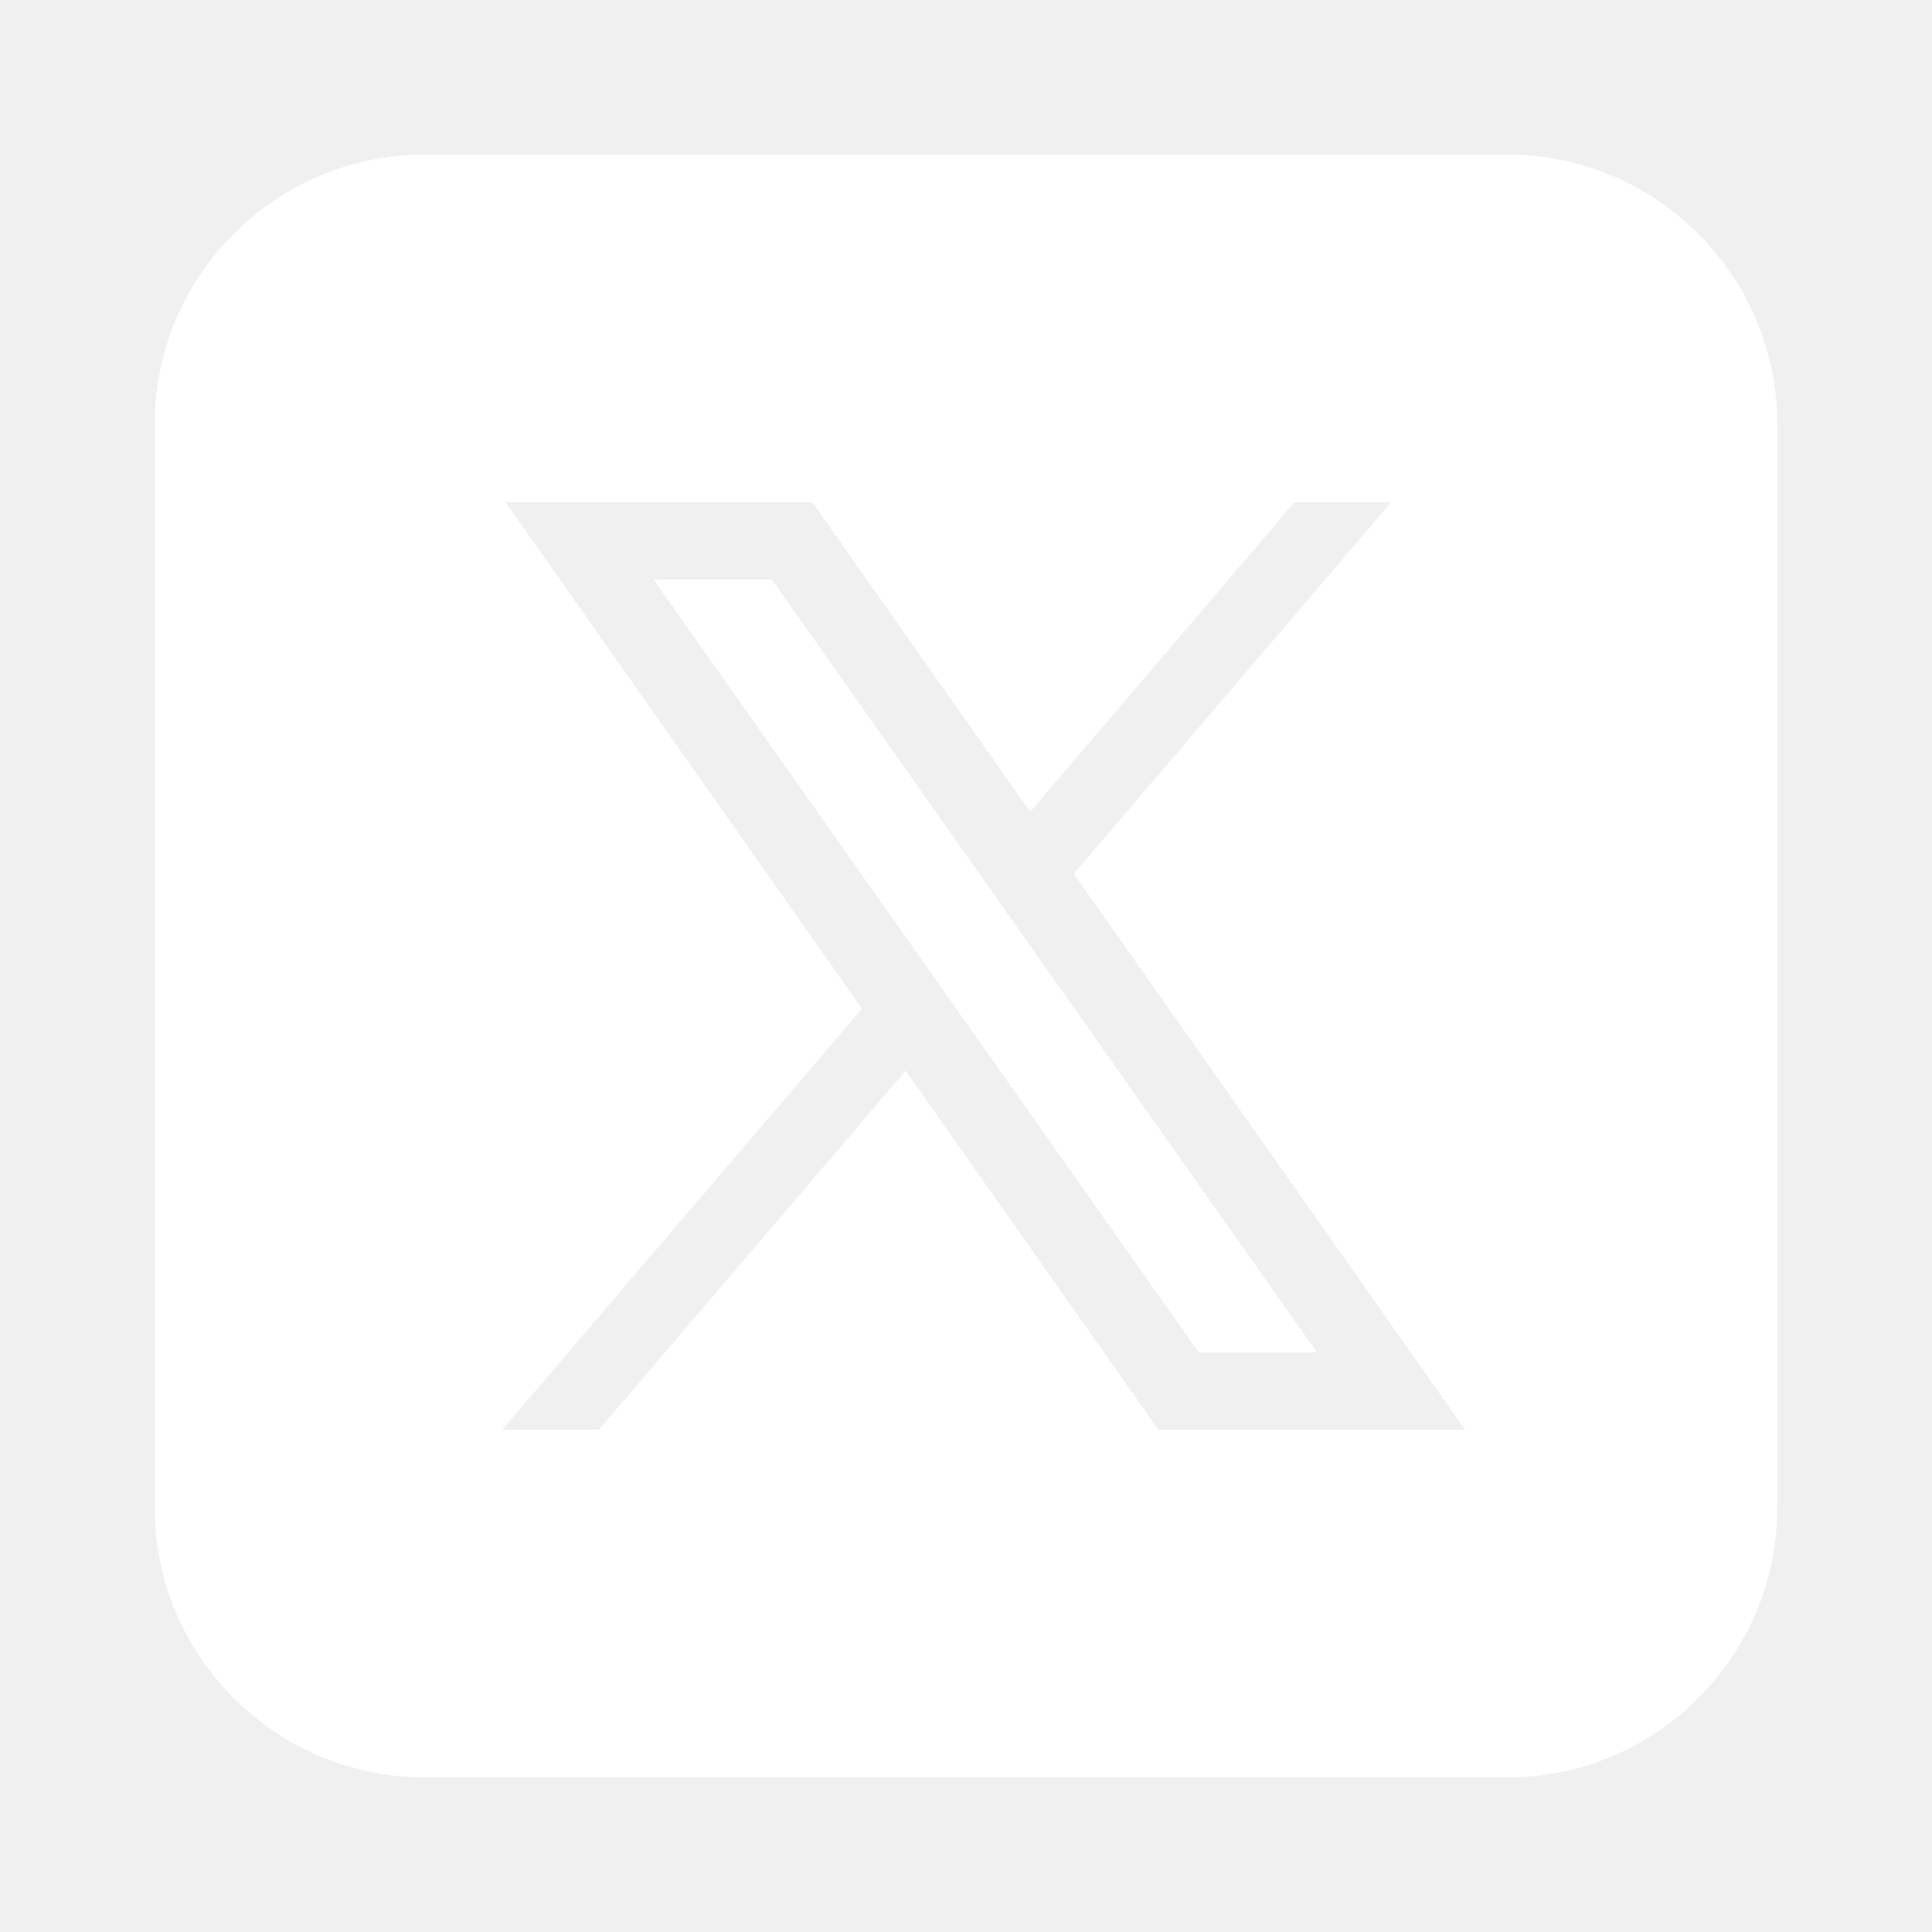
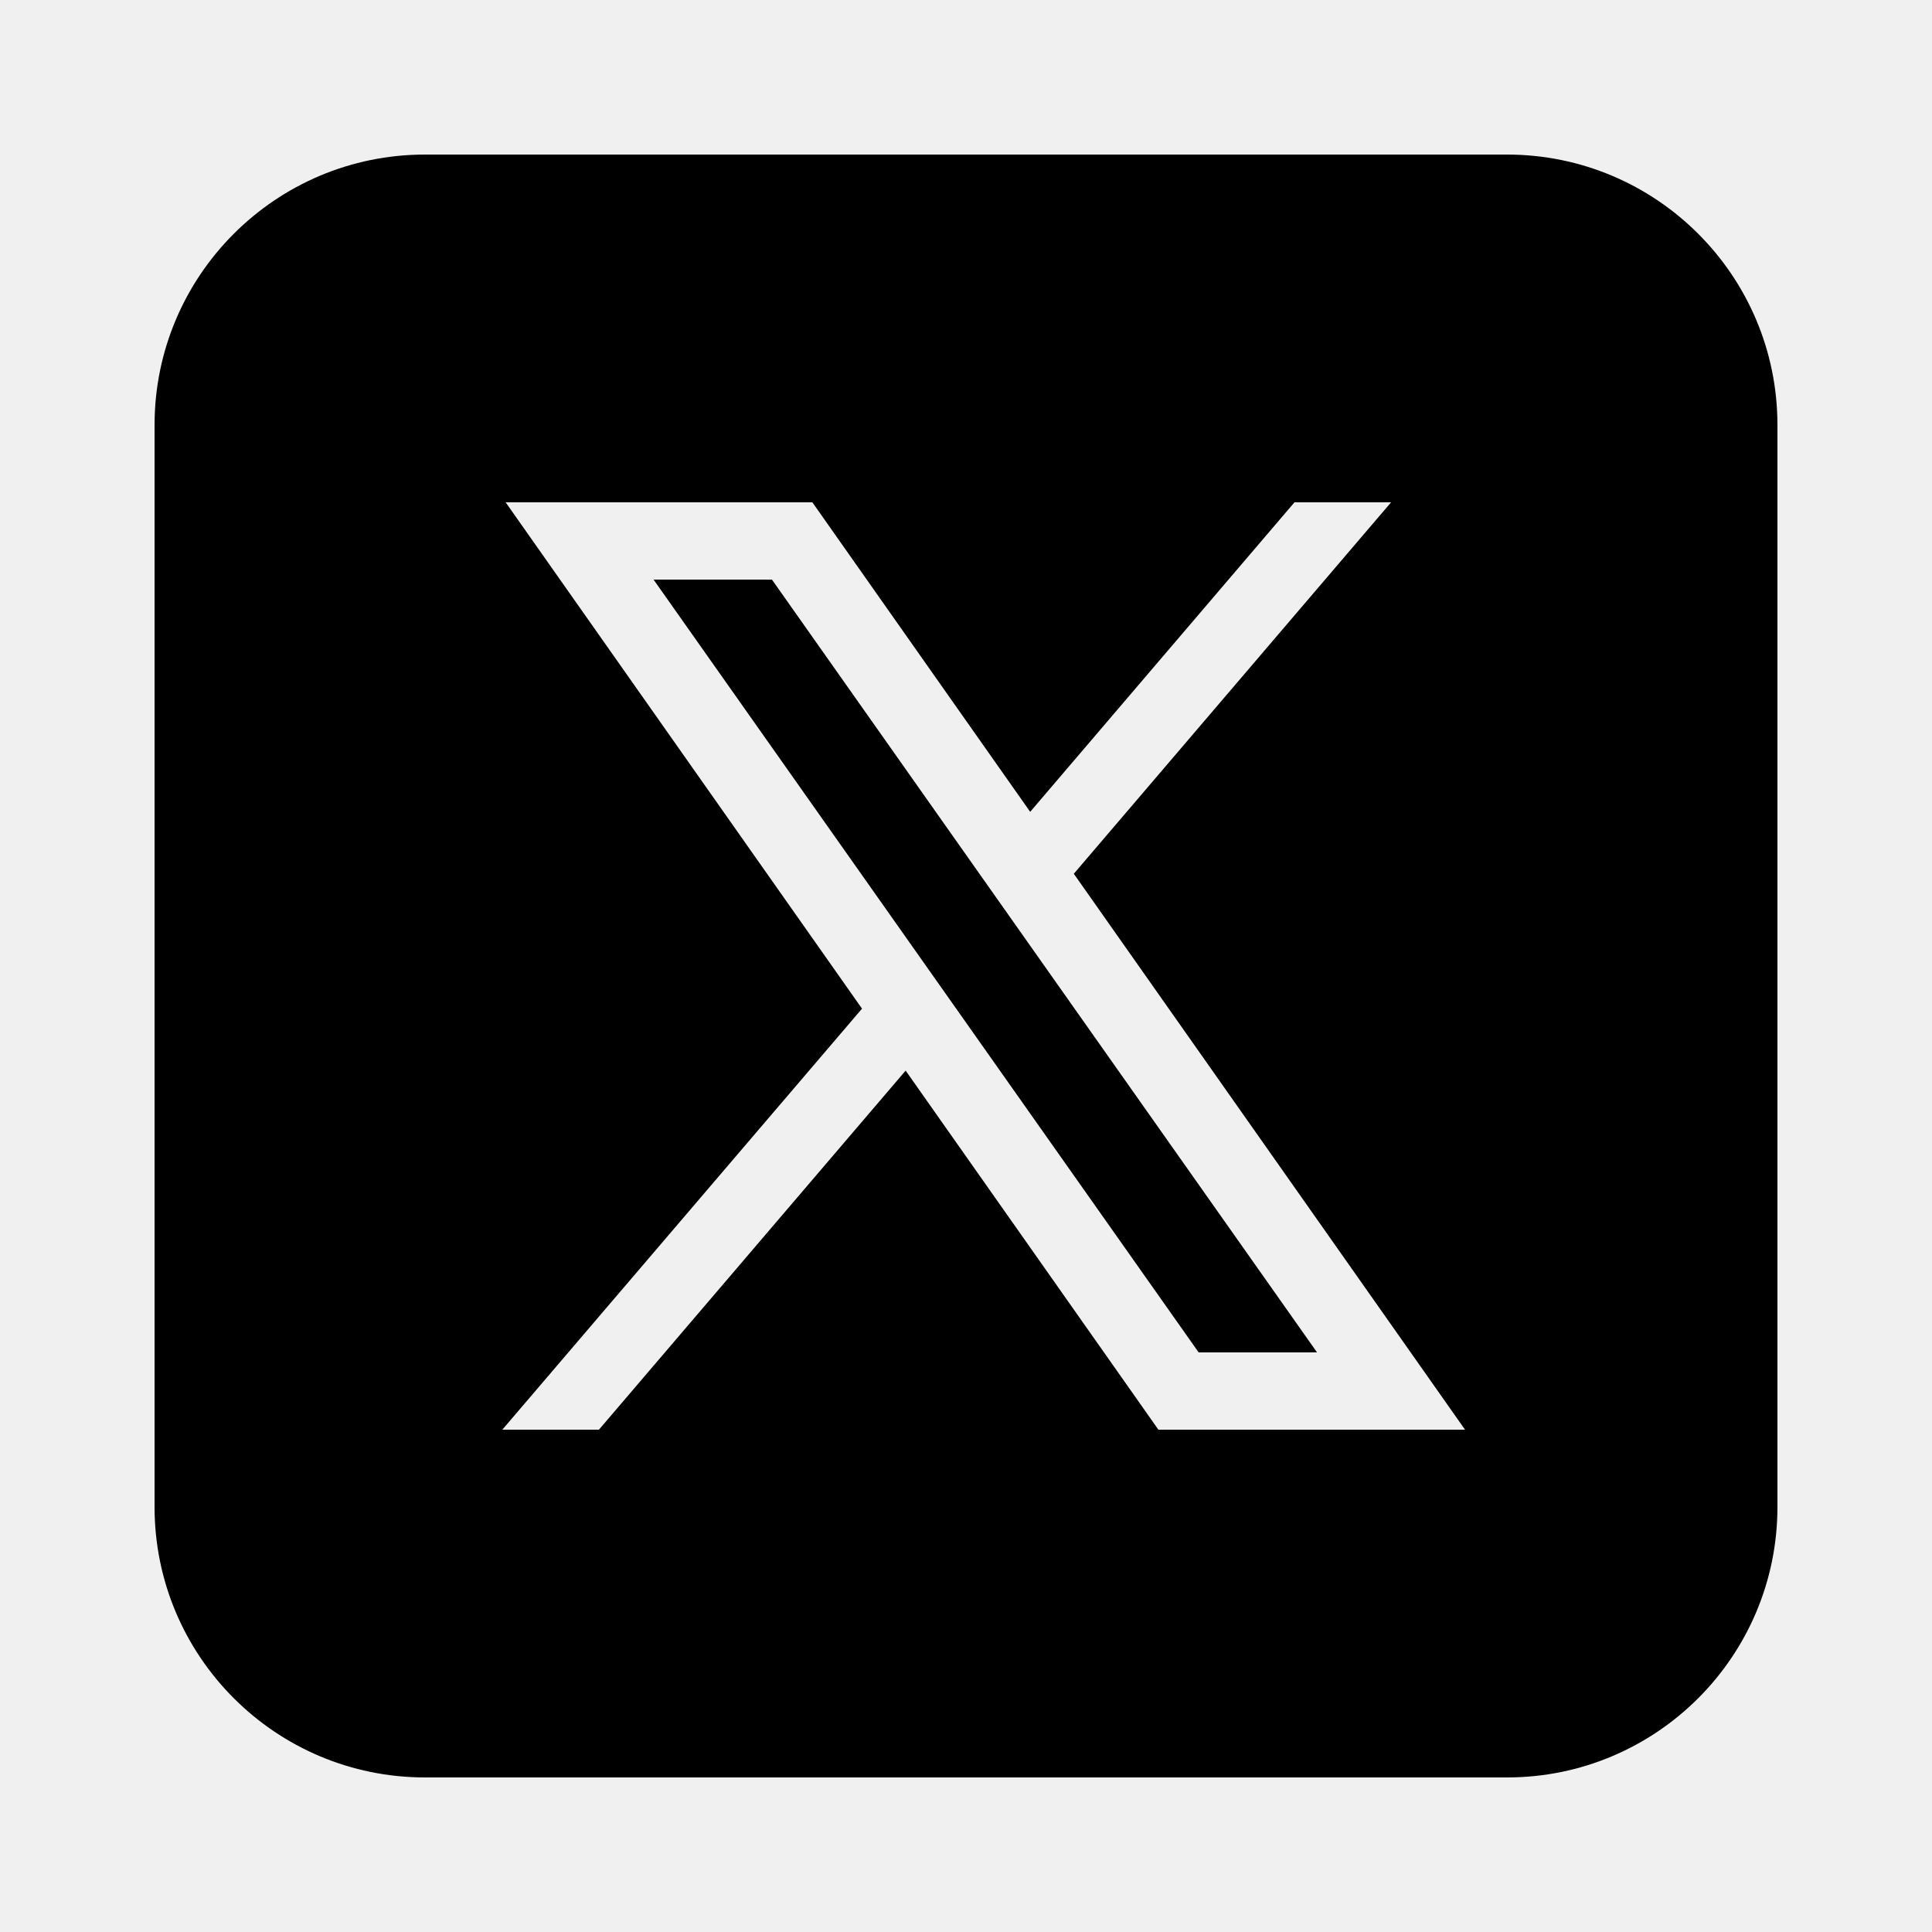
<svg xmlns="http://www.w3.org/2000/svg" viewBox="0,0,256,256" width="24px" height="24px" fill-rule="nonzero">
-   <g fill="#ffffff" fill-rule="nonzero" stroke="none" stroke-width="1" stroke-linecap="butt" stroke-linejoin="miter" stroke-miterlimit="10" stroke-dasharray="" stroke-dashoffset="0" font-family="none" font-weight="none" font-size="none" text-anchor="none" style="mix-blend-mode: normal">
+   <g fill="#000000" fill-rule="nonzero" stroke="none" stroke-width="1" stroke-linecap="butt" stroke-linejoin="miter" stroke-miterlimit="10" stroke-dasharray="" stroke-dashoffset="0" font-family="none" font-weight="none" font-size="none" text-anchor="none" style="mix-blend-mode: normal">
    <g transform="scale(5.12,5.12)">
      <path d="M11,4c-3.866,0 -7,3.134 -7,7v28c0,3.866 3.134,7 7,7h28c3.866,0 7,-3.134 7,-7v-28c0,-3.866 -3.134,-7 -7,-7zM13.086,13h7.938l5.637,8.01l6.84,-8.01h2.5l-8.211,9.613l10.125,14.387h-7.936l-6.541,-9.293l-7.938,9.293h-2.5l9.309,-10.896zM16.914,15l14.107,20h3.064l-14.107,-20z" />
    </g>
  </g>
</svg>
